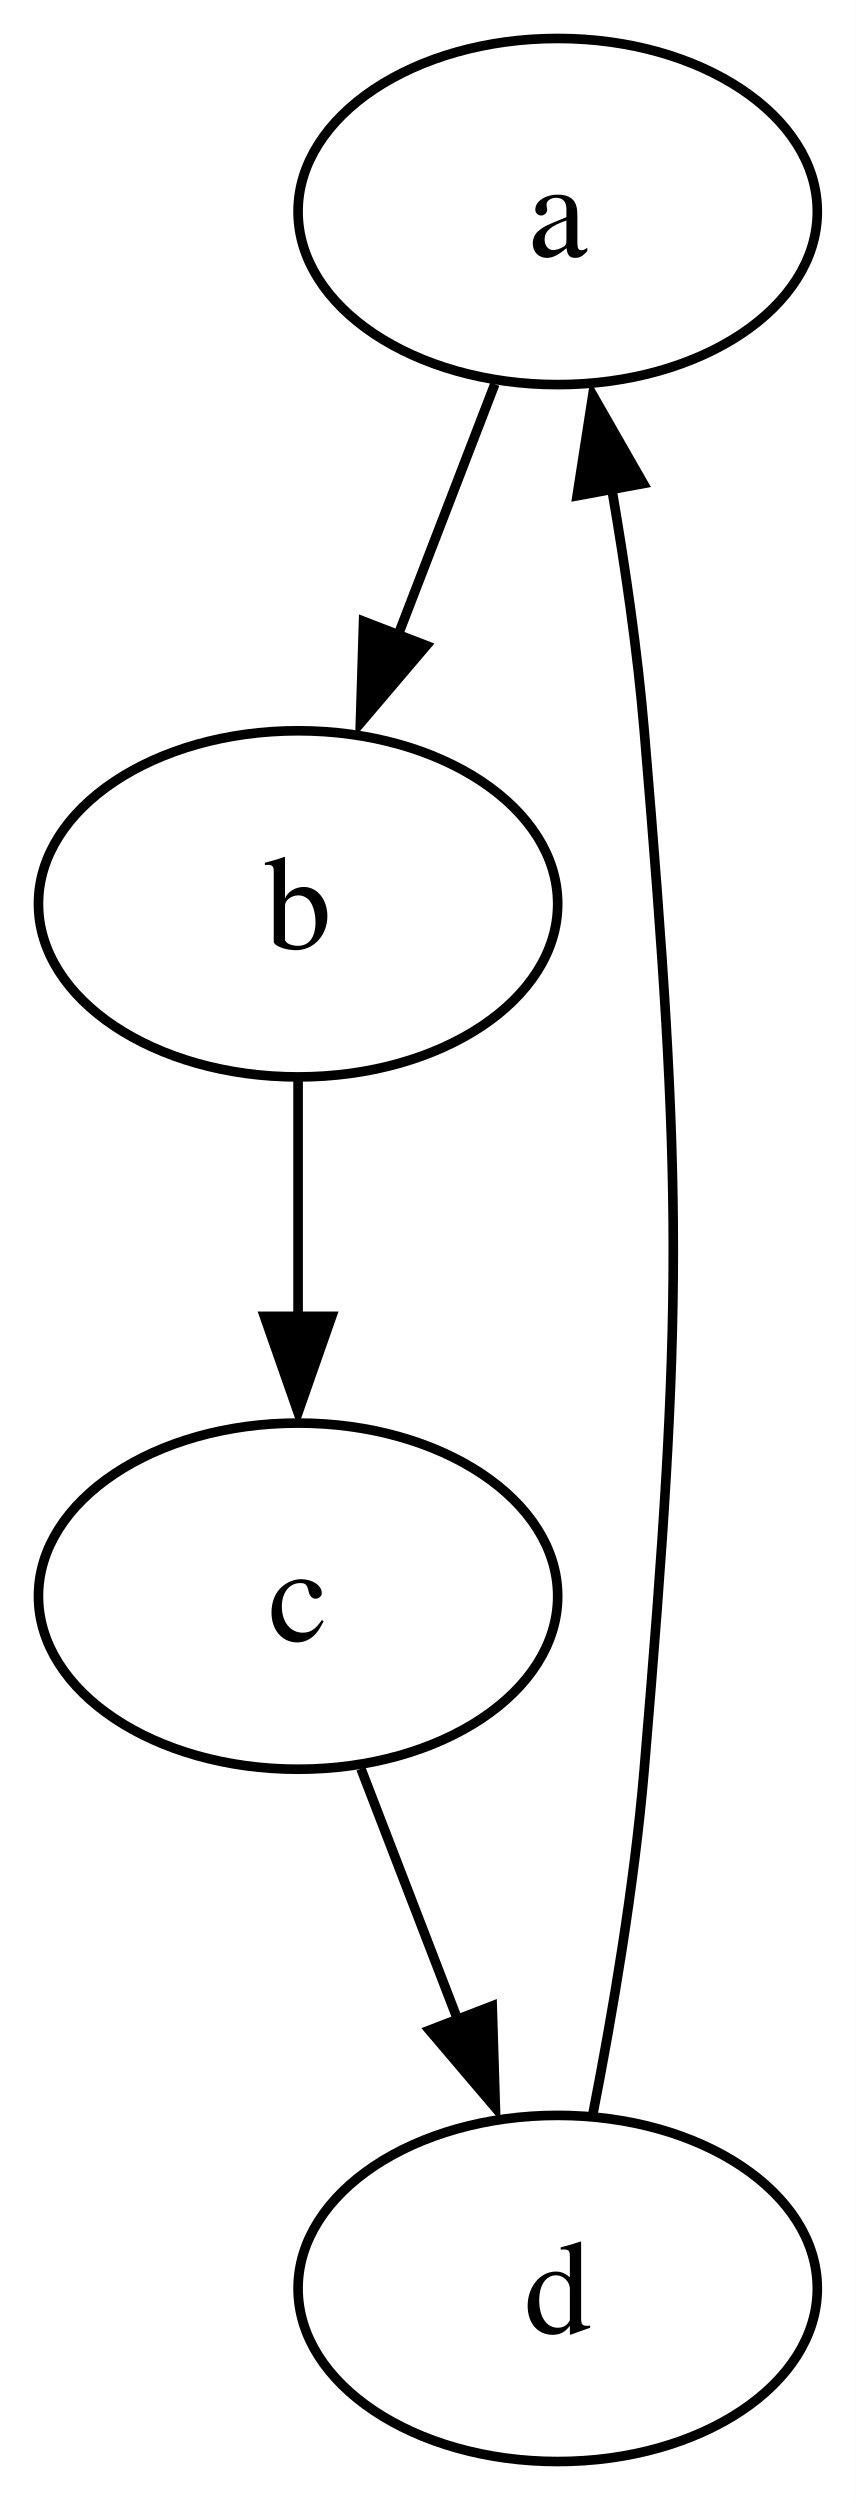
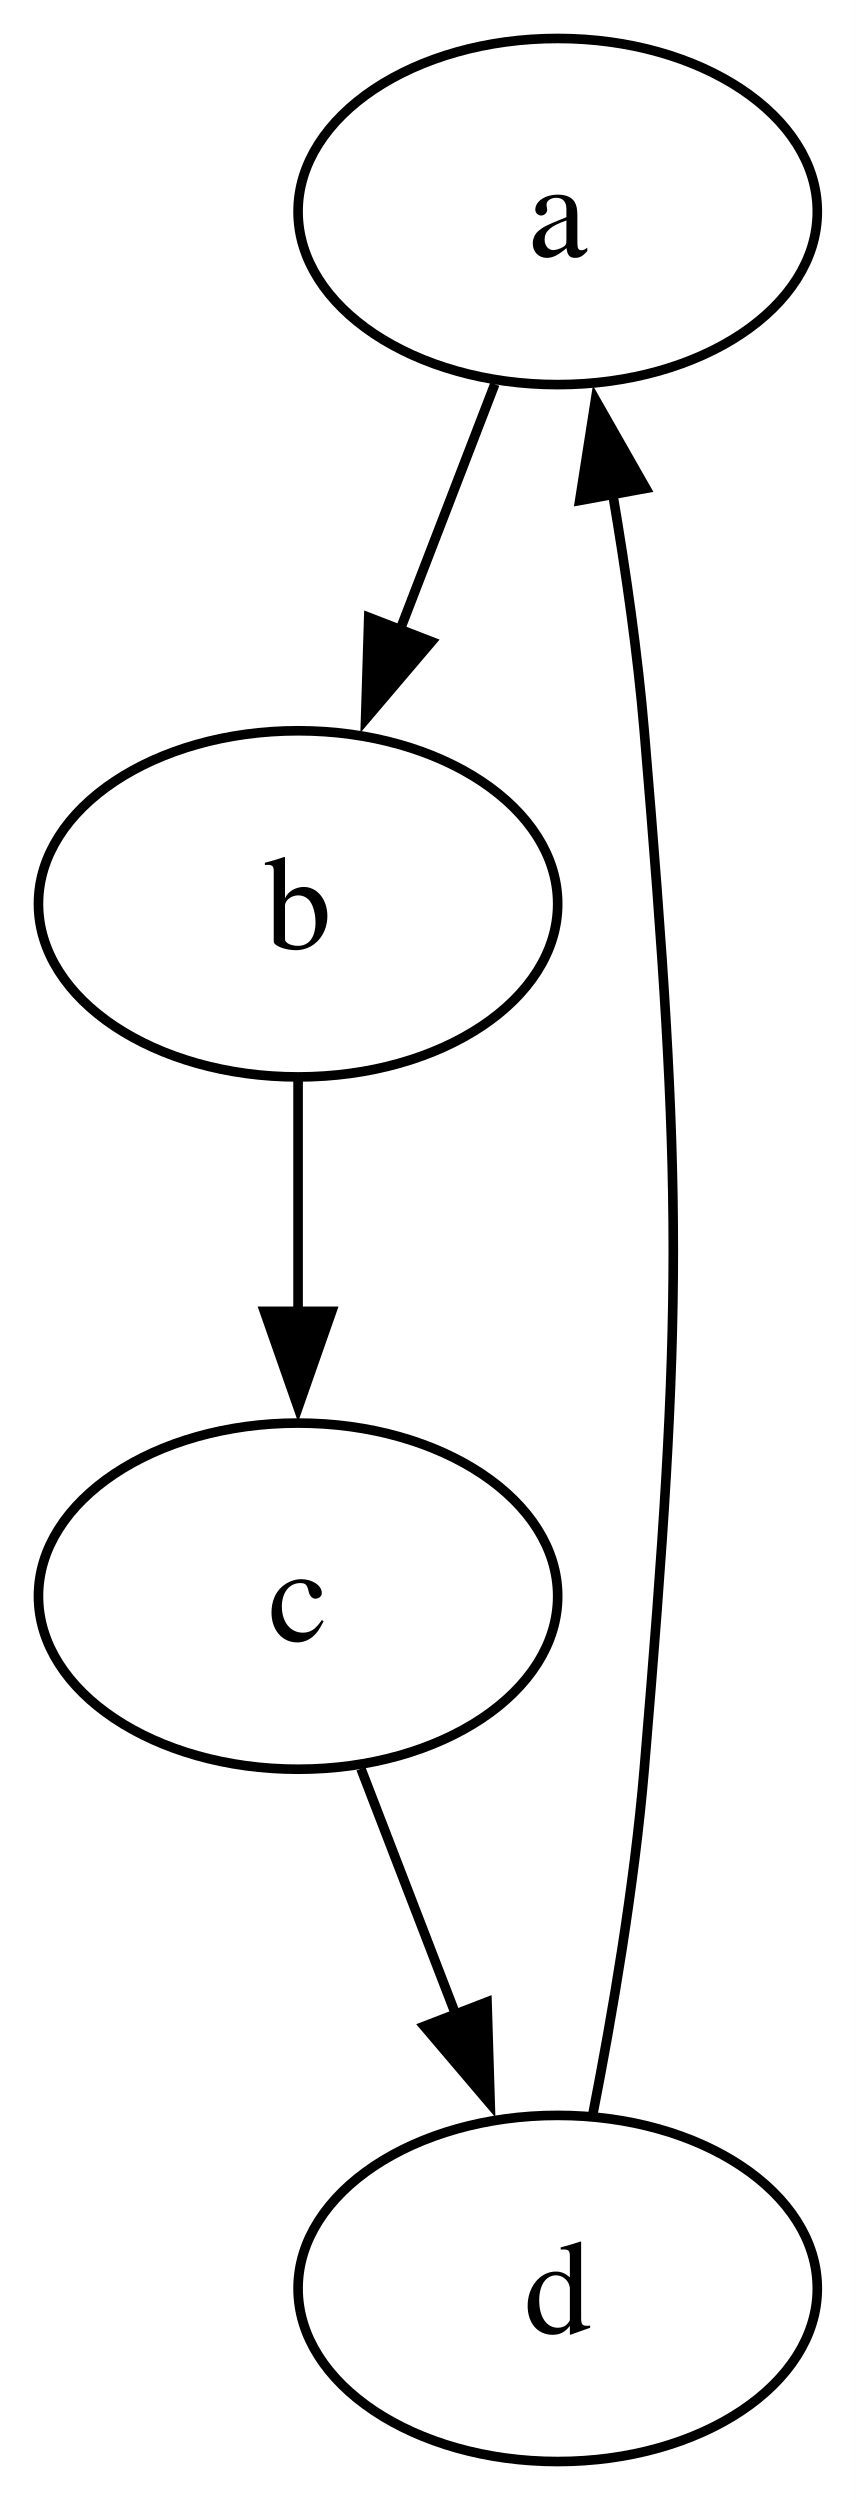
<svg xmlns="http://www.w3.org/2000/svg" width="89pt" height="260pt" viewBox="0.00 0.00 89.00 260.00">
  <g id="graph0" class="graph" transform="scale(1 1) rotate(0) translate(4 256)">
    <polygon fill="white" stroke="none" points="-4,4 -4,-256 85,-256 85,4 -4,4" />
    <g id="node1" class="node">
      <ellipse fill="none" stroke="black" cx="54" cy="-234" rx="27" ry="18" />
      <text text-anchor="middle" x="54" y="-229.32" font-family="Times,serif" font-size="14.00">a</text>
    </g>
    <g id="node2" class="node">
      <ellipse fill="none" stroke="black" cx="27" cy="-162" rx="27" ry="18" />
      <text text-anchor="middle" x="27" y="-157.32" font-family="Times,serif" font-size="14.00">b</text>
    </g>
    <g id="edge1" class="edge">
-       <path fill="none" stroke="black" d="M47.46,-216.05C44.45,-208.23 40.79,-198.75 37.41,-189.98" />
-       <polygon fill="black" stroke="black" points="40.34,-188.86 33.48,-180.79 33.81,-191.38 40.34,-188.86" />
+       <path fill="none" stroke="black" d="M47.46,-216.05C44.48,-208.32 40.87,-198.96 37.52,-190.27" />
+       <polygon fill="black" stroke="black" points="40.88,-189.27 34.02,-181.2 34.35,-191.79 40.88,-189.27" />
    </g>
    <g id="node3" class="node">
      <ellipse fill="none" stroke="black" cx="27" cy="-90" rx="27" ry="18" />
      <text text-anchor="middle" x="27" y="-85.33" font-family="Times,serif" font-size="14.00">c</text>
    </g>
    <g id="edge2" class="edge">
-       <path fill="none" stroke="black" d="M27,-143.7C27,-136.24 27,-127.32 27,-118.97" />
-       <polygon fill="black" stroke="black" points="30.5,-119.1 27,-109.1 23.5,-119.1 30.5,-119.1" />
+       <path fill="none" stroke="black" d="M27,-143.7C27,-136.41 27,-127.73 27,-119.54" />
+       <polygon fill="black" stroke="black" points="30.5,-119.62 27,-109.62 23.5,-119.62 30.5,-119.62" />
    </g>
    <g id="node4" class="node">
      <ellipse fill="none" stroke="black" cx="54" cy="-18" rx="27" ry="18" />
      <text text-anchor="middle" x="54" y="-13.32" font-family="Times,serif" font-size="14.00">d</text>
    </g>
    <g id="edge3" class="edge">
-       <path fill="none" stroke="black" d="M33.54,-72.05C36.55,-64.23 40.21,-54.75 43.59,-45.98" />
-       <polygon fill="black" stroke="black" points="47.19,-47.38 47.52,-36.79 40.66,-44.86 47.19,-47.38" />
+       <path fill="none" stroke="black" d="M33.54,-72.05C36.52,-64.32 40.13,-54.96 43.48,-46.27" />
+       <polygon fill="black" stroke="black" points="46.65,-47.79 46.98,-37.2 40.12,-45.27 46.65,-47.79" />
    </g>
    <g id="edge4" class="edge">
-       <path fill="none" stroke="black" d="M57.65,-36.09C59.68,-46.43 61.98,-59.91 63,-72 67.03,-119.83 67.03,-132.17 63,-180 62.31,-188.22 61.02,-197.08 59.63,-205.15" />
-       <polygon fill="black" stroke="black" points="56.02,-204.44 57.65,-214.91 62.91,-205.71 56.02,-204.44" />
+       <path fill="none" stroke="black" d="M57.65,-36.09C59.68,-46.43 61.98,-59.91 63,-72 67.03,-119.83 67.03,-132.17 63,-180 62.32,-188.03 61.08,-196.67 59.73,-204.6" />
+       <polygon fill="black" stroke="black" points="56.29,-203.95 57.93,-214.42 63.17,-205.21 56.29,-203.95" />
    </g>
  </g>
</svg>
